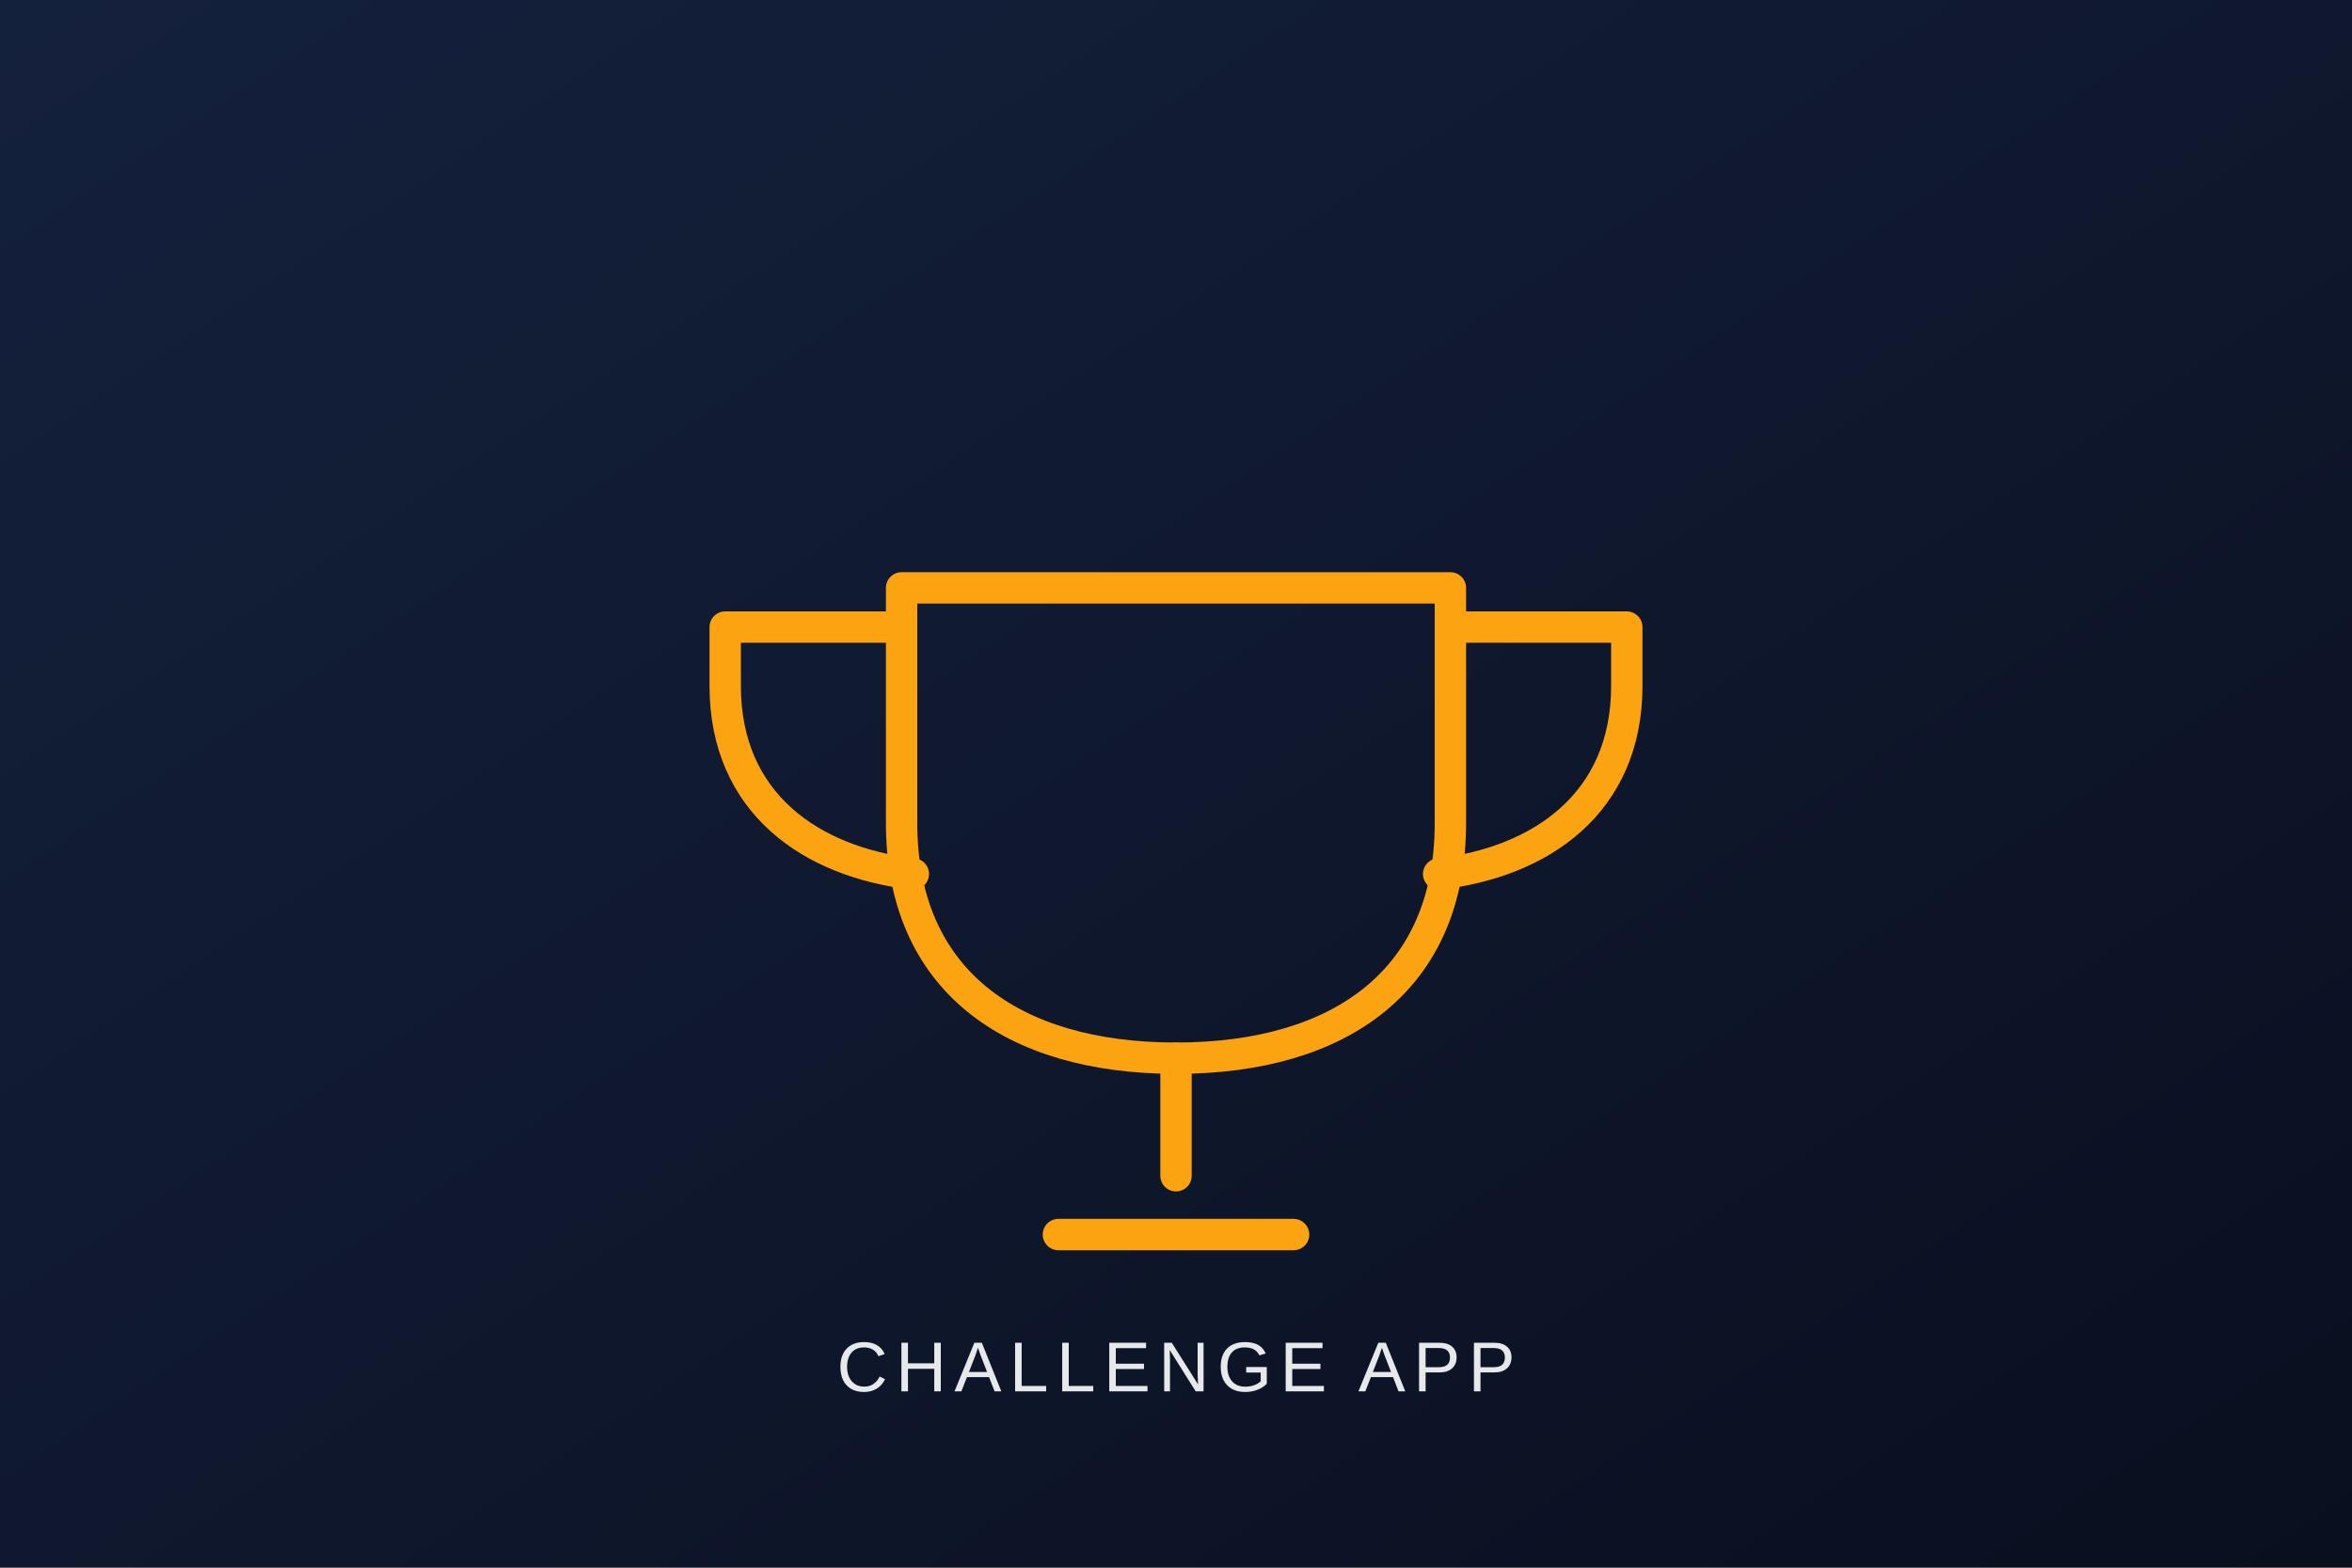
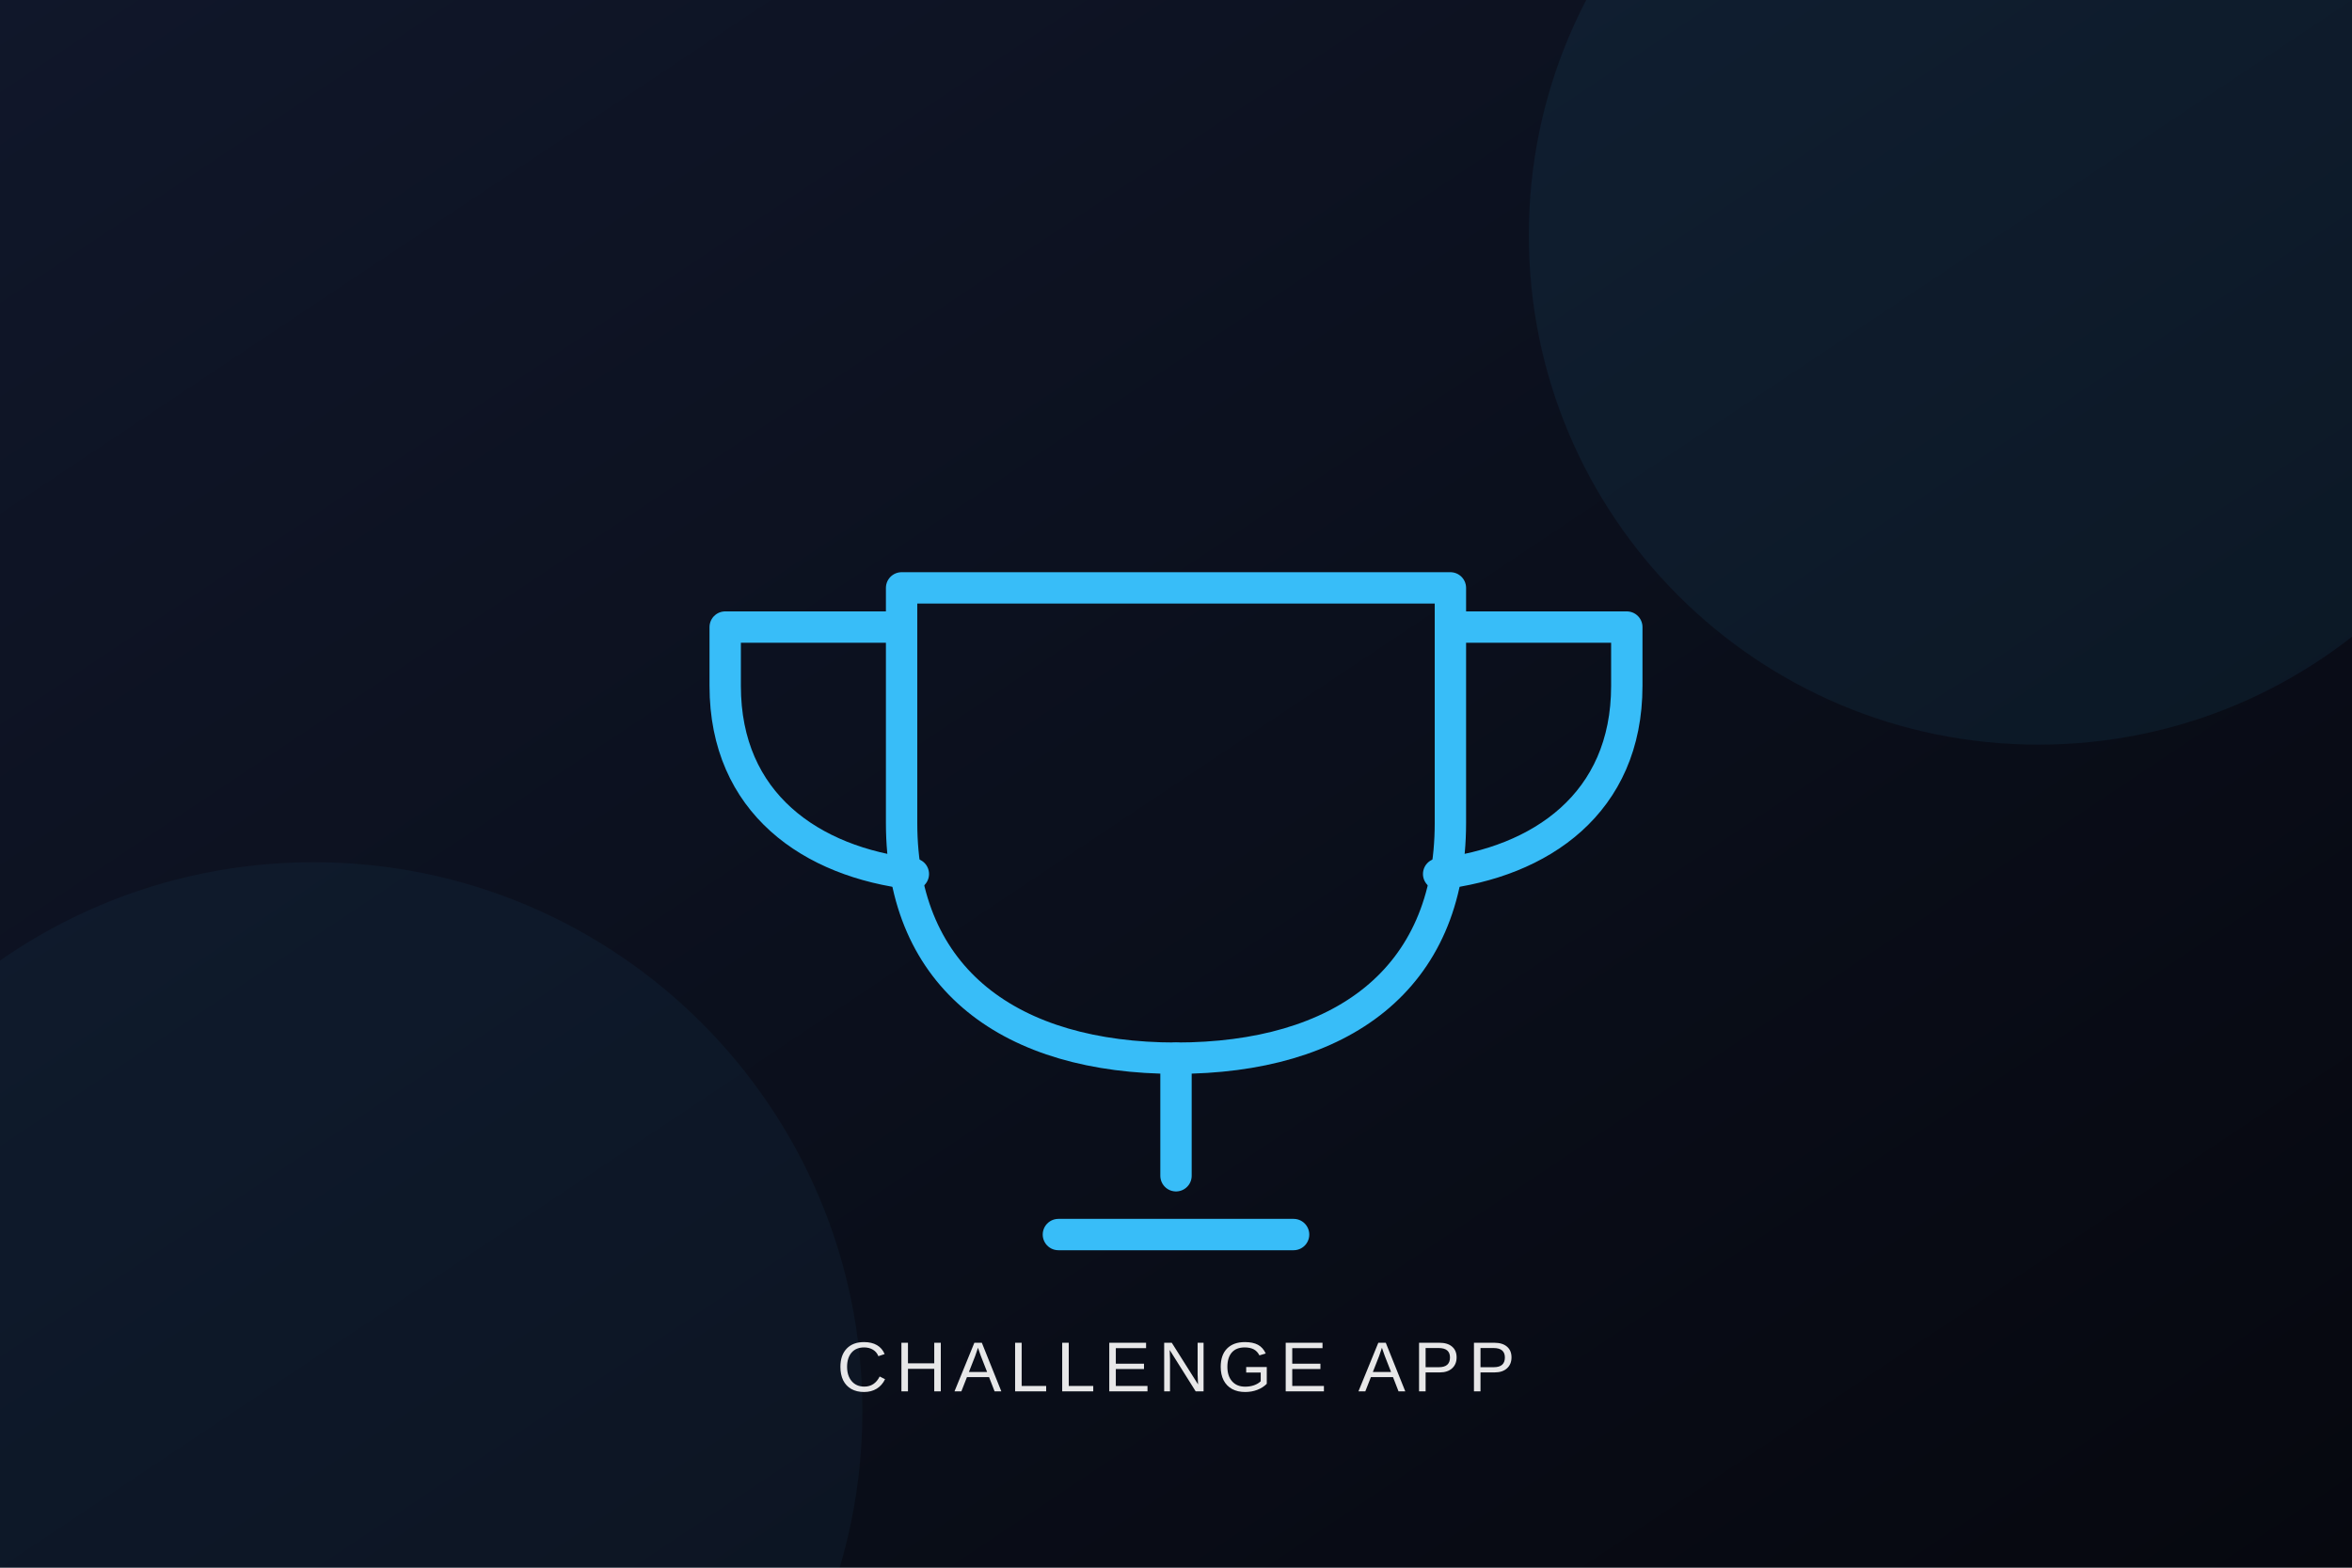
<svg xmlns="http://www.w3.org/2000/svg" width="600" height="400" viewBox="0 0 600 400">
  <defs>
    <linearGradient id="bg" x1="0" y1="0" x2="1" y2="1">
-       <stop offset="0" stop-color="#14213d" />
-       <stop offset="1" stop-color="#0a0f1f" />
+       <stop offset="0" stop-color="#10172a" />
+       <stop offset="1" stop-color="#06080f" />
    </linearGradient>
  </defs>
  <rect width="600" height="400" fill="url(#bg)" />
-   <g fill="none" stroke="#fca311" stroke-width="8" stroke-linecap="round" stroke-linejoin="round">
+   <circle cx="520" cy="60" r="130" fill="#38bdf8" opacity="0.07" />
+   <circle cx="80" cy="360" r="140" fill="#38bdf8" opacity="0.05" />
+   <g fill="none" stroke="#38bdf8" stroke-width="8" stroke-linecap="round" stroke-linejoin="round">
    <path d="M230 150 h140 v60 c0 40-28 60-70 60 s-70-20-70-60 z" />
    <path d="M230 160 h-45 v15 c0 30 22 45 48 48" />
    <path d="M370 160 h45 v15 c0 30-22 45-48 48" />
    <line x1="300" y1="270" x2="300" y2="300" />
    <line x1="270" y1="315" x2="330" y2="315" />
  </g>
  <text x="300" y="355" font-family="Raleway, Arial, sans-serif" font-size="18" fill="#ffffff" opacity="0.9" text-anchor="middle" letter-spacing="2">CHALLENGE APP</text>
</svg>
